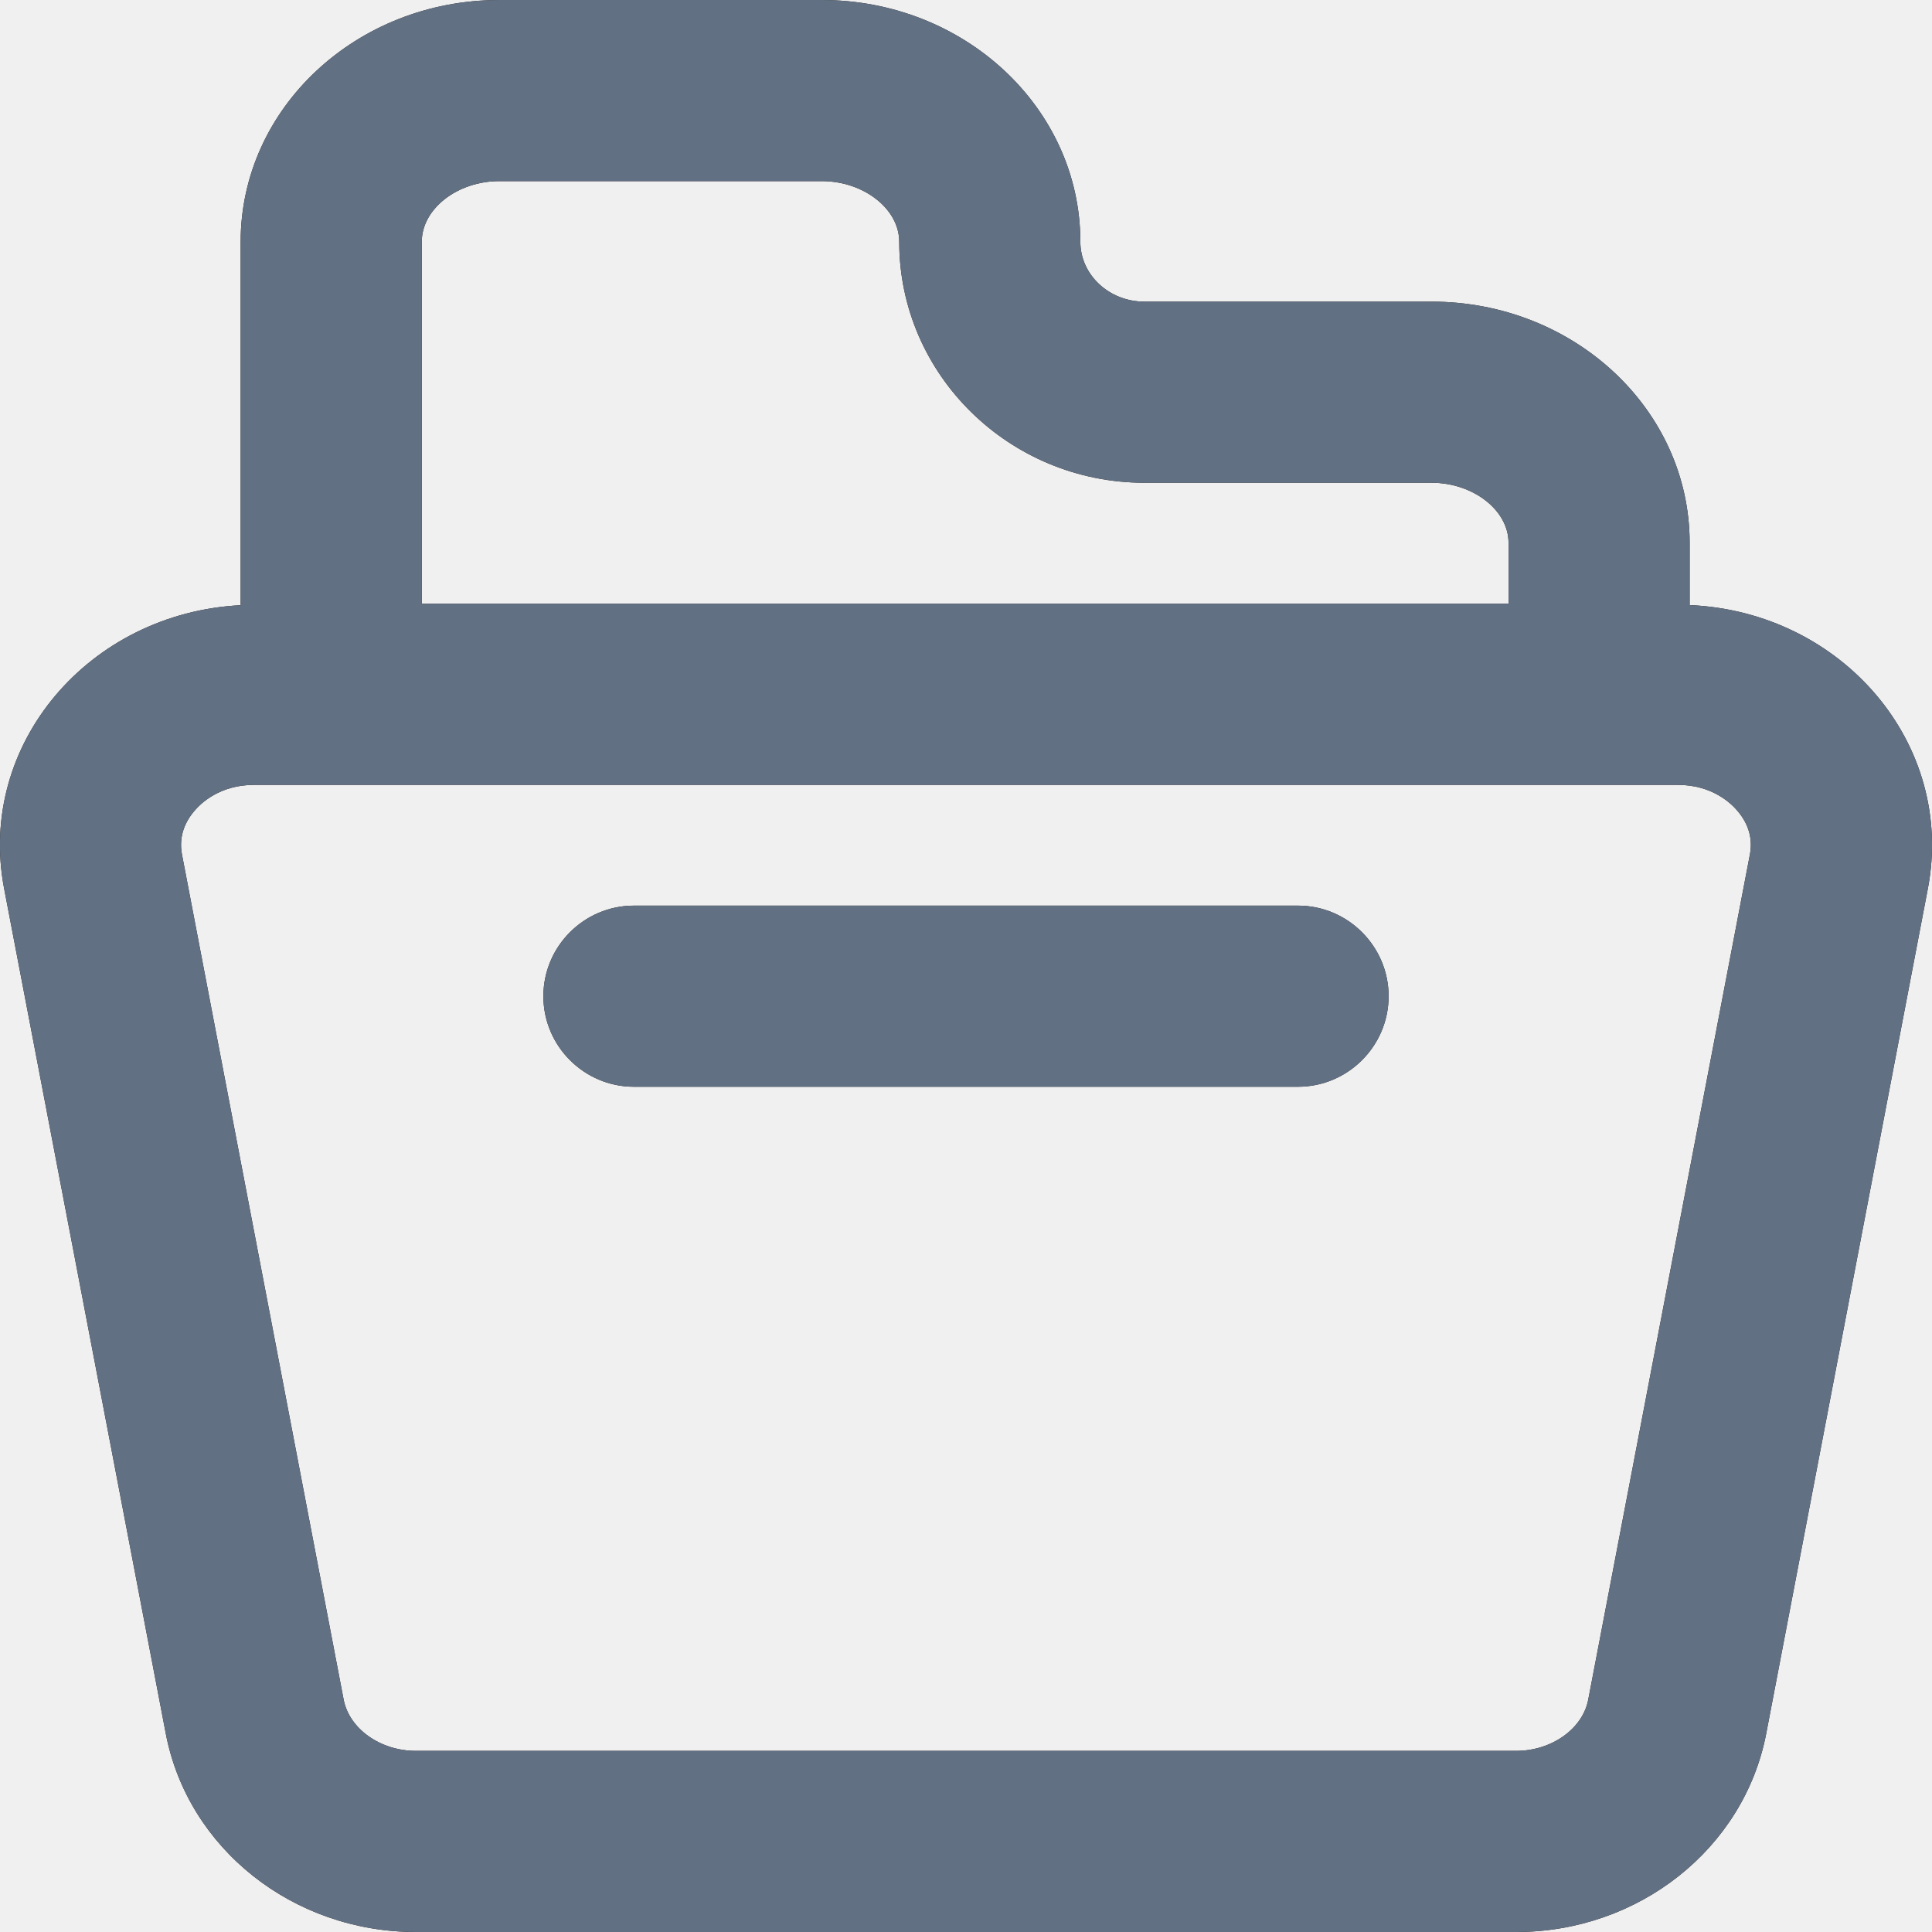
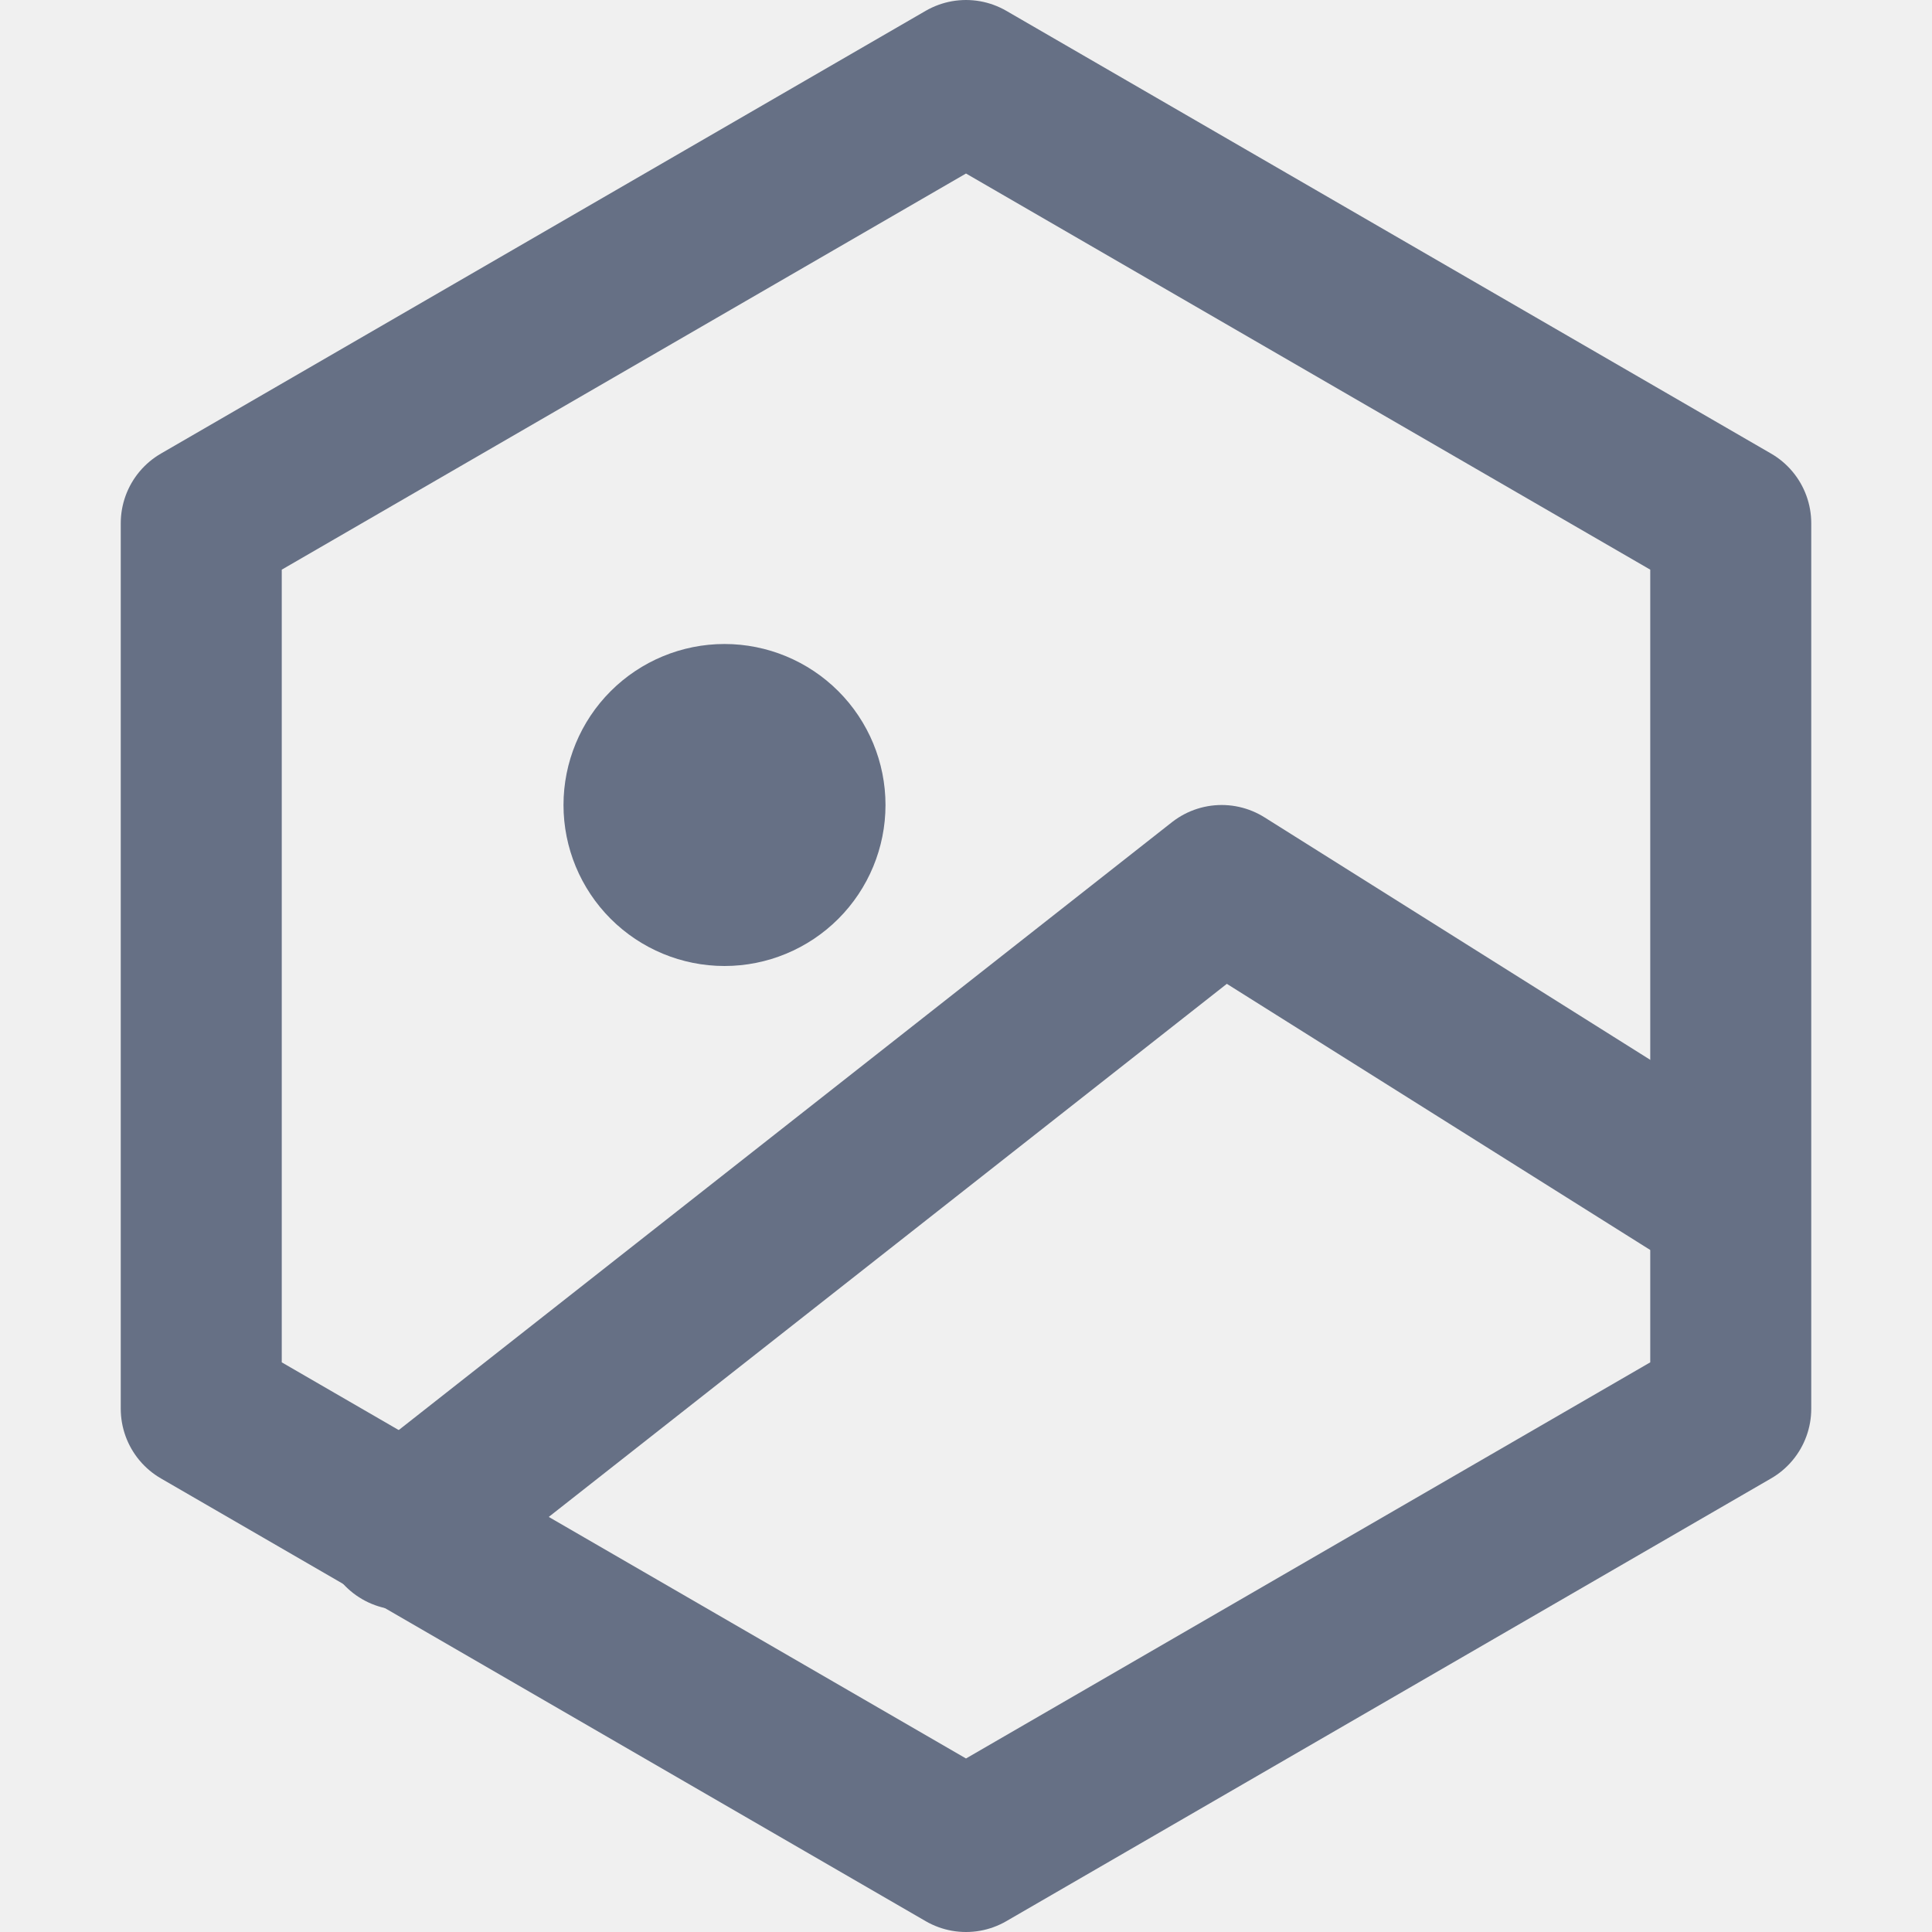
- <svg xmlns="http://www.w3.org/2000/svg" xmlns:xlink="http://www.w3.org/1999/xlink" width="16px" height="16px" viewBox="0 0 16 16" version="1.1">
-   <defs>
-     <path d="M13.153,14.076 C13.107,14.317 12.85,14.5 12.556,14.5 L3.444,14.5 C3.149,14.5 2.893,14.317 2.846,14.076 L1.507,7.076 C1.483,6.948 1.516,6.828 1.606,6.72 C1.66,6.654 1.819,6.5 2.104,6.5 L7.038,6.5 L8.947,6.5 L13.895,6.5 C14.18,6.5 14.339,6.654 14.393,6.72 C14.483,6.828 14.516,6.948 14.492,7.076 L13.153,14.076 Z M3.493,2.002 C3.493,1.73 3.787,1.5 4.135,1.5 L6.805,1.5 C7.153,1.5 7.447,1.73 7.447,2.002 C7.447,3.102 8.358,3.998 9.478,3.998 L11.855,3.998 C12.201,3.998 12.493,4.226 12.493,4.495 L12.493,5 L8.947,5 L7.038,5 L3.493,5 L3.493,2.002 Z M13.993,5.011 L13.993,4.495 C13.993,3.392 13.036,2.498 11.855,2.498 L9.478,2.498 C9.185,2.498 8.947,2.276 8.947,2.002 C8.947,0.896 7.988,0 6.805,0 L4.135,0 C2.952,0 1.993,0.896 1.993,2.002 L1.993,5.012 C0.737,5.076 -0.194,6.166 0.034,7.358 L1.373,14.357 C1.555,15.308 2.426,16 3.444,16 L12.556,16 C13.573,16 14.444,15.308 14.627,14.357 L15.966,7.358 C16.194,6.161 15.256,5.066 13.993,5.011 L13.993,5.011 Z M10.75,9 L5.25,9 C4.837,9 4.5,8.663 4.5,8.25 C4.5,7.837 4.837,7.5 5.25,7.5 L10.75,7.5 C11.162,7.5 11.5,7.837 11.5,8.25 C11.5,8.663 11.162,9 10.75,9" id="path-1" />
-   </defs>
-   <g id="page-1" stroke="none" stroke-width="1" fill="none" fill-rule="evenodd">
-     <g id="Account" transform="translate(-1248, -131)">
-       <g id="btn-1" transform="translate(1228, 112)">
-         <g id="icon/Add-" transform="translate(20, 19)">
-           <mask id="mask-2" fill="white">
-             <use xlink:href="#path-1" />
-           </mask>
-           <use id="mask" fill="#231916" xlink:href="#path-1" />
-           <g id="group" mask="url(#mask-2)">
-             <g transform="translate(0, 0)" id="Colors/Background">
-               <rect id="Color" fill="#617083" x="0" y="0" width="16" height="16" />
-             </g>
-           </g>
-         </g>
-       </g>
-     </g>
-   </g>
+ <svg xmlns="http://www.w3.org/2000/svg" width="24" height="24" viewBox="0 0 24 24" fill="none">
+   <path d="M21.5 6.5L12 1L2.5 6.5V17.5L12 23L21.5 17.5V6.5Z" stroke="#667085" stroke-width="2" stroke-linecap="round" stroke-linejoin="round" />
+   <path d="M21 14.661L15.176 11L5 19" stroke="#667085" stroke-width="2" stroke-linecap="round" stroke-linejoin="round" />
+   <path d="M10.414 11.414C10.039 11.789 9.53 12 9 12C8.47 12 7.961 11.789 7.586 11.414C7.211 11.039 7 10.53 7 10C7 9.47 7.211 8.961 7.586 8.586C7.961 8.211 8.47 8 9 8C9.53 8 10.039 8.211 10.414 8.586C10.789 8.961 11 9.47 11 10C11 10.53 10.789 11.039 10.414 11.414Z" fill="#667085" />
</svg>
